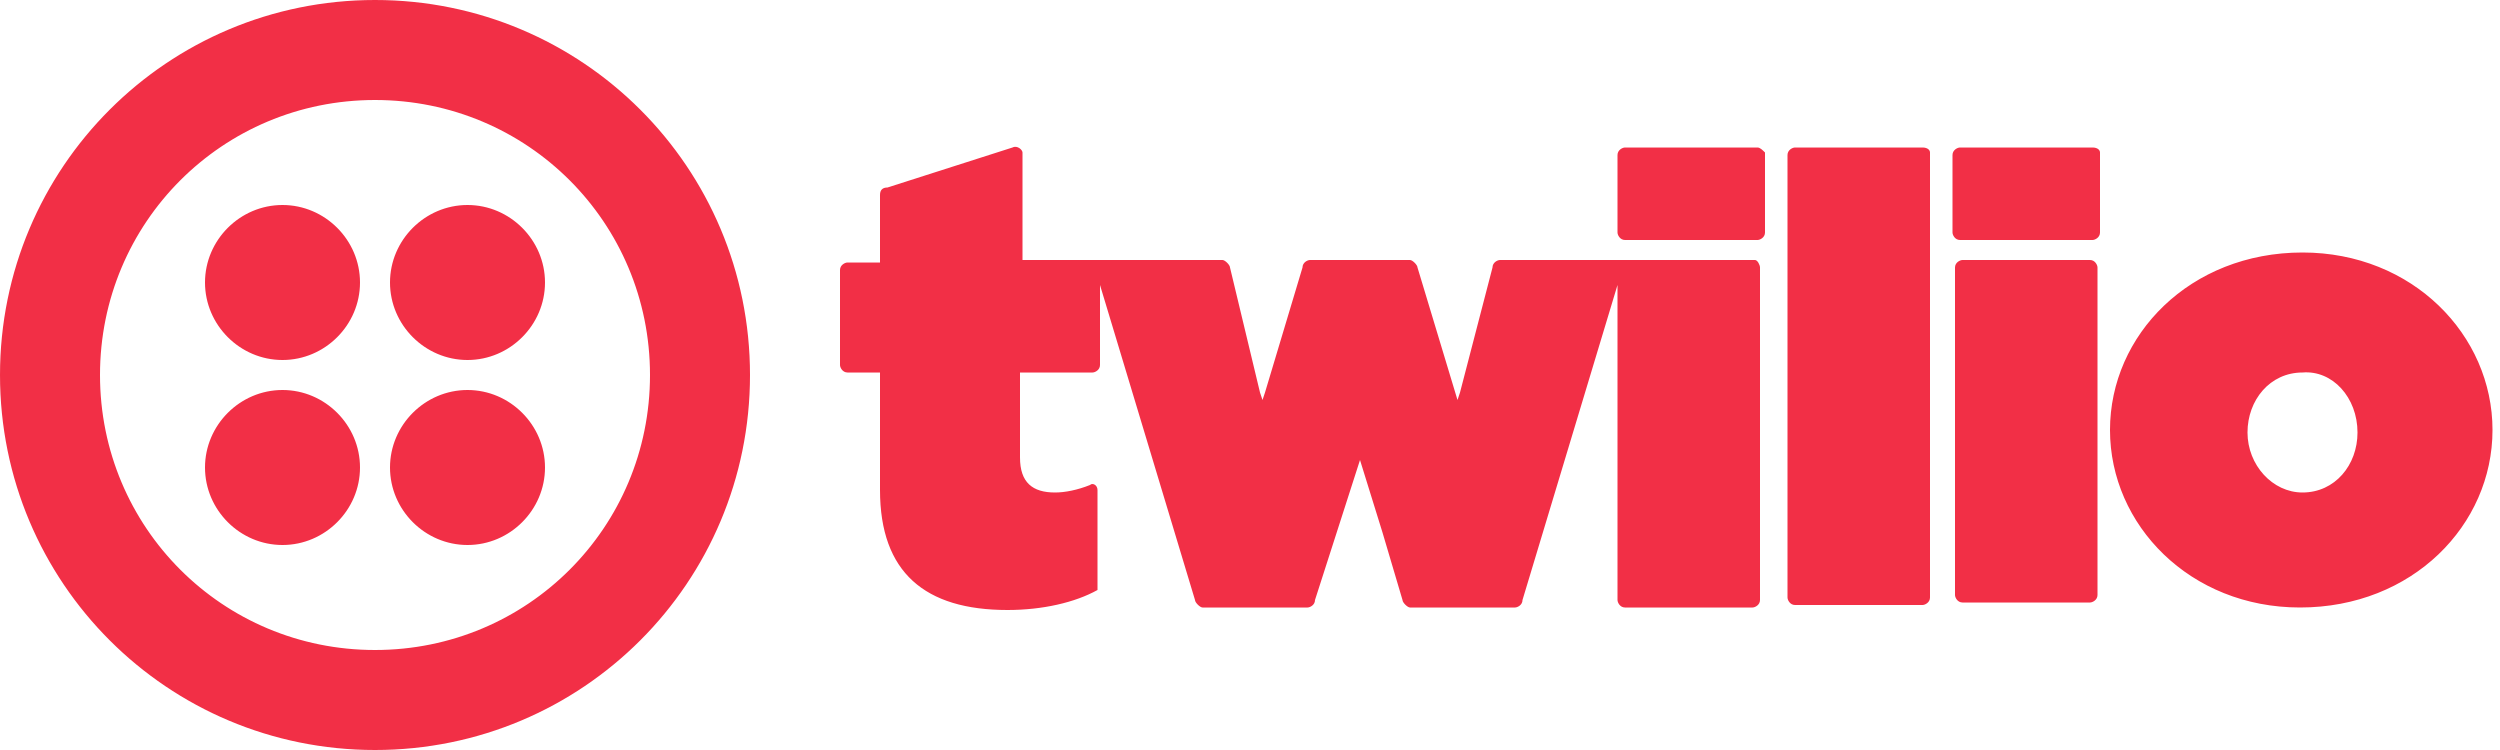
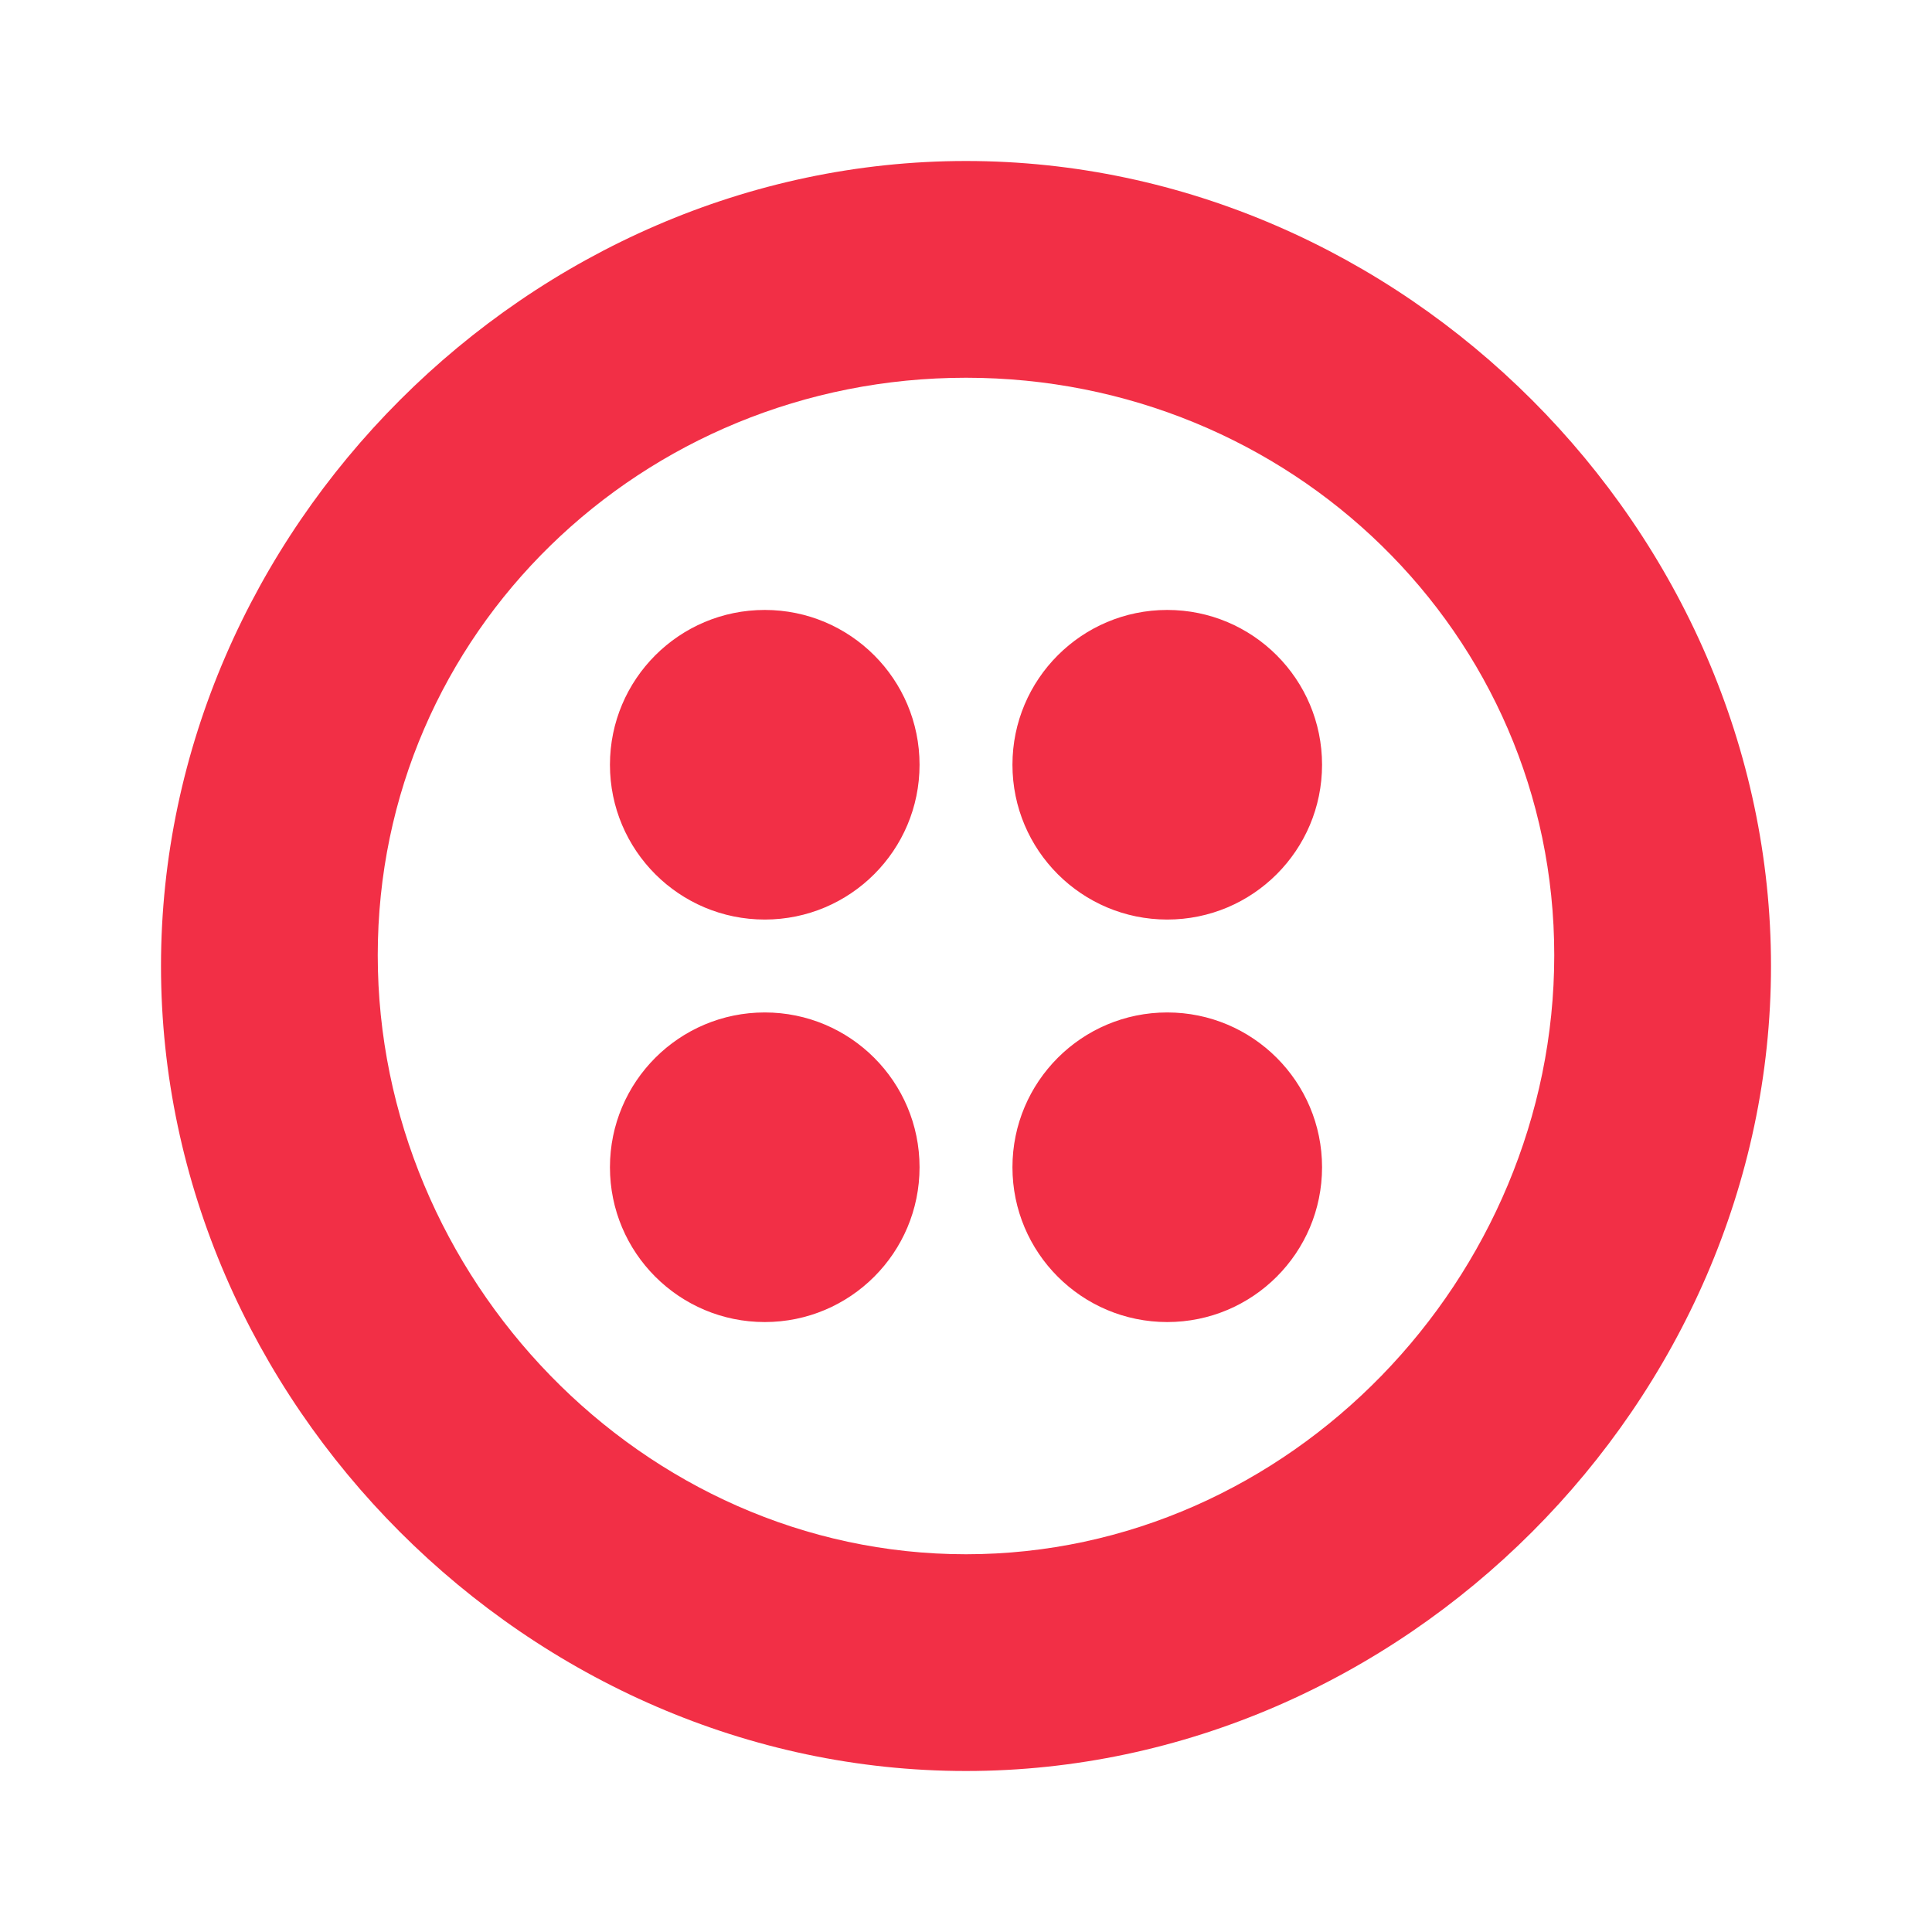
- <svg xmlns="http://www.w3.org/2000/svg" fill="#F22F46" viewBox="0 0 100 30">
-   <path d="M14.4 11.3c0 1.7-1.4 3.1-3.1 3.1S8.2 13 8.2 11.3s1.4-3.1 3.1-3.1 3.1 1.4 3.1 3.1zm-3.1 4.3c-1.7 0-3.1 1.4-3.1 3.1s1.4 3.1 3.1 3.1 3.1-1.4 3.1-3.1-1.4-3.1-3.1-3.1zM30 15c0 8.3-6.7 15-15 15S0 23.3 0 15 6.7 0 15 0s15 6.7 15 15zm-4 0c0-6.1-4.9-11-11-11S4 8.9 4 15s4.9 11 11 11 11-4.9 11-11zm-7.3.6c-1.7 0-3.1 1.4-3.1 3.1s1.4 3.1 3.1 3.1 3.1-1.4 3.1-3.1-1.4-3.1-3.1-3.1zm0-7.4c-1.7 0-3.1 1.4-3.1 3.1s1.4 3.1 3.1 3.1 3.1-1.4 3.1-3.1-1.4-3.1-3.1-3.1zm51.6-2.3c.1 0 .2.1.3.2v3.2c0 .2-.2.3-.3.3H65c-.2 0-.3-.2-.3-.3V6.2c0-.2.2-.3.3-.3h5.3zm-.1 4.5H60c-.1 0-.3.1-.3.3l-1.3 5-.1.3-1.6-5.3c0-.1-.2-.3-.3-.3h-4c-.1 0-.3.1-.3.3l-1.5 5-.1.3-.1-.3-.6-2.5-.6-2.5c0-.1-.2-.3-.3-.3h-8V6.1c0-.1-.2-.3-.4-.2l-5 1.6c-.2 0-.3.1-.3.3v2.7h-1.3c-.1 0-.3.1-.3.3v3.8c0 .1.1.3.3.3h1.3v4.7c0 3.3 1.8 4.8 5.1 4.8 1.4 0 2.7-.3 3.6-.8v-4c0-.2-.2-.3-.3-.2-.5.2-1 .3-1.4.3-.9 0-1.4-.4-1.4-1.4v-3.4h2.9c.1 0 .3-.1.3-.3v-3.2L47.8 24c0 .1.2.3.3.3h4.2c.1 0 .3-.1.3-.3l1.8-5.6.9 2.9.8 2.7c0 .1.2.3.3.3h4.2c.1 0 .3-.1.3-.3l3.8-12.6V24c0 .1.1.3.3.3h5.1c.1 0 .3-.1.3-.3V10.7c0-.1-.1-.3-.2-.3zm6.7-4.5h-5.1c-.1 0-.3.1-.3.3v17.7c0 .1.1.3.3.3h5.1c.1 0 .3-.1.3-.3V6.1c0-.1-.1-.2-.3-.2zm6.8 0h-5.3c-.1 0-.3.1-.3.3v3.1c0 .1.1.3.3.3h5.3c.1 0 .3-.1.3-.3V6.1c0-.1-.1-.2-.3-.2zm-.1 4.5h-5.1c-.1 0-.3.1-.3.3v13.1c0 .1.1.3.3.3h5.1c.1 0 .3-.1.3-.3V10.7c0-.1-.1-.3-.3-.3zm16.1 6.8c0 3.8-3.2 7.1-7.7 7.1-4.4 0-7.6-3.3-7.6-7.1s3.2-7.1 7.7-7.1c4.4 0 7.6 3.3 7.6 7.1zm-5.4.1c0-1.4-1-2.5-2.2-2.4-1.3 0-2.2 1.1-2.2 2.4s1 2.4 2.2 2.4c1.3 0 2.2-1.1 2.2-2.4z" />
+ <svg xmlns="http://www.w3.org/2000/svg" width="48" height="48" viewBox="-4 0 48 48" fill="none">
+   <path d="M15 32.846C17.124 32.846 18.846 31.124 18.846 29C18.846 26.876 17.124 25.154 15 25.154C12.876 25.154 11.154 26.876 11.154 29C11.154 31.124 12.876 32.846 15 32.846ZM15 22.846C17.124 22.846 18.846 21.124 18.846 19C18.846 16.876 17.124 15.154 15 15.154C12.876 15.154 11.154 16.876 11.154 19C11.154 21.124 12.876 22.846 15 22.846ZM25 32.846C27.124 32.846 28.846 31.124 28.846 29C28.846 26.876 27.124 25.154 25 25.154C22.876 25.154 21.154 26.876 21.154 29C21.154 31.124 22.876 32.846 25 32.846ZM25 22.846C27.124 22.846 28.846 21.124 28.846 19C28.846 16.876 27.124 15.154 25 15.154C22.876 15.154 21.154 16.876 21.154 19C21.154 21.124 22.876 22.846 25 22.846ZM20 4C30.833 4 40 13.167 40 24C40 34.833 30.833 44 20 44C9.167 44 0 34.833 0 24C0 13.167 9.167 4 20 4ZM20 9.385C11.951 9.385 5.385 15.724 5.385 23.732C5.385 31.739 11.951 38.615 20 38.615C28.049 38.615 34.615 31.739 34.615 23.732C34.615 15.724 28.049 9.385 20 9.385Z" fill="#F22F46" />
</svg>
